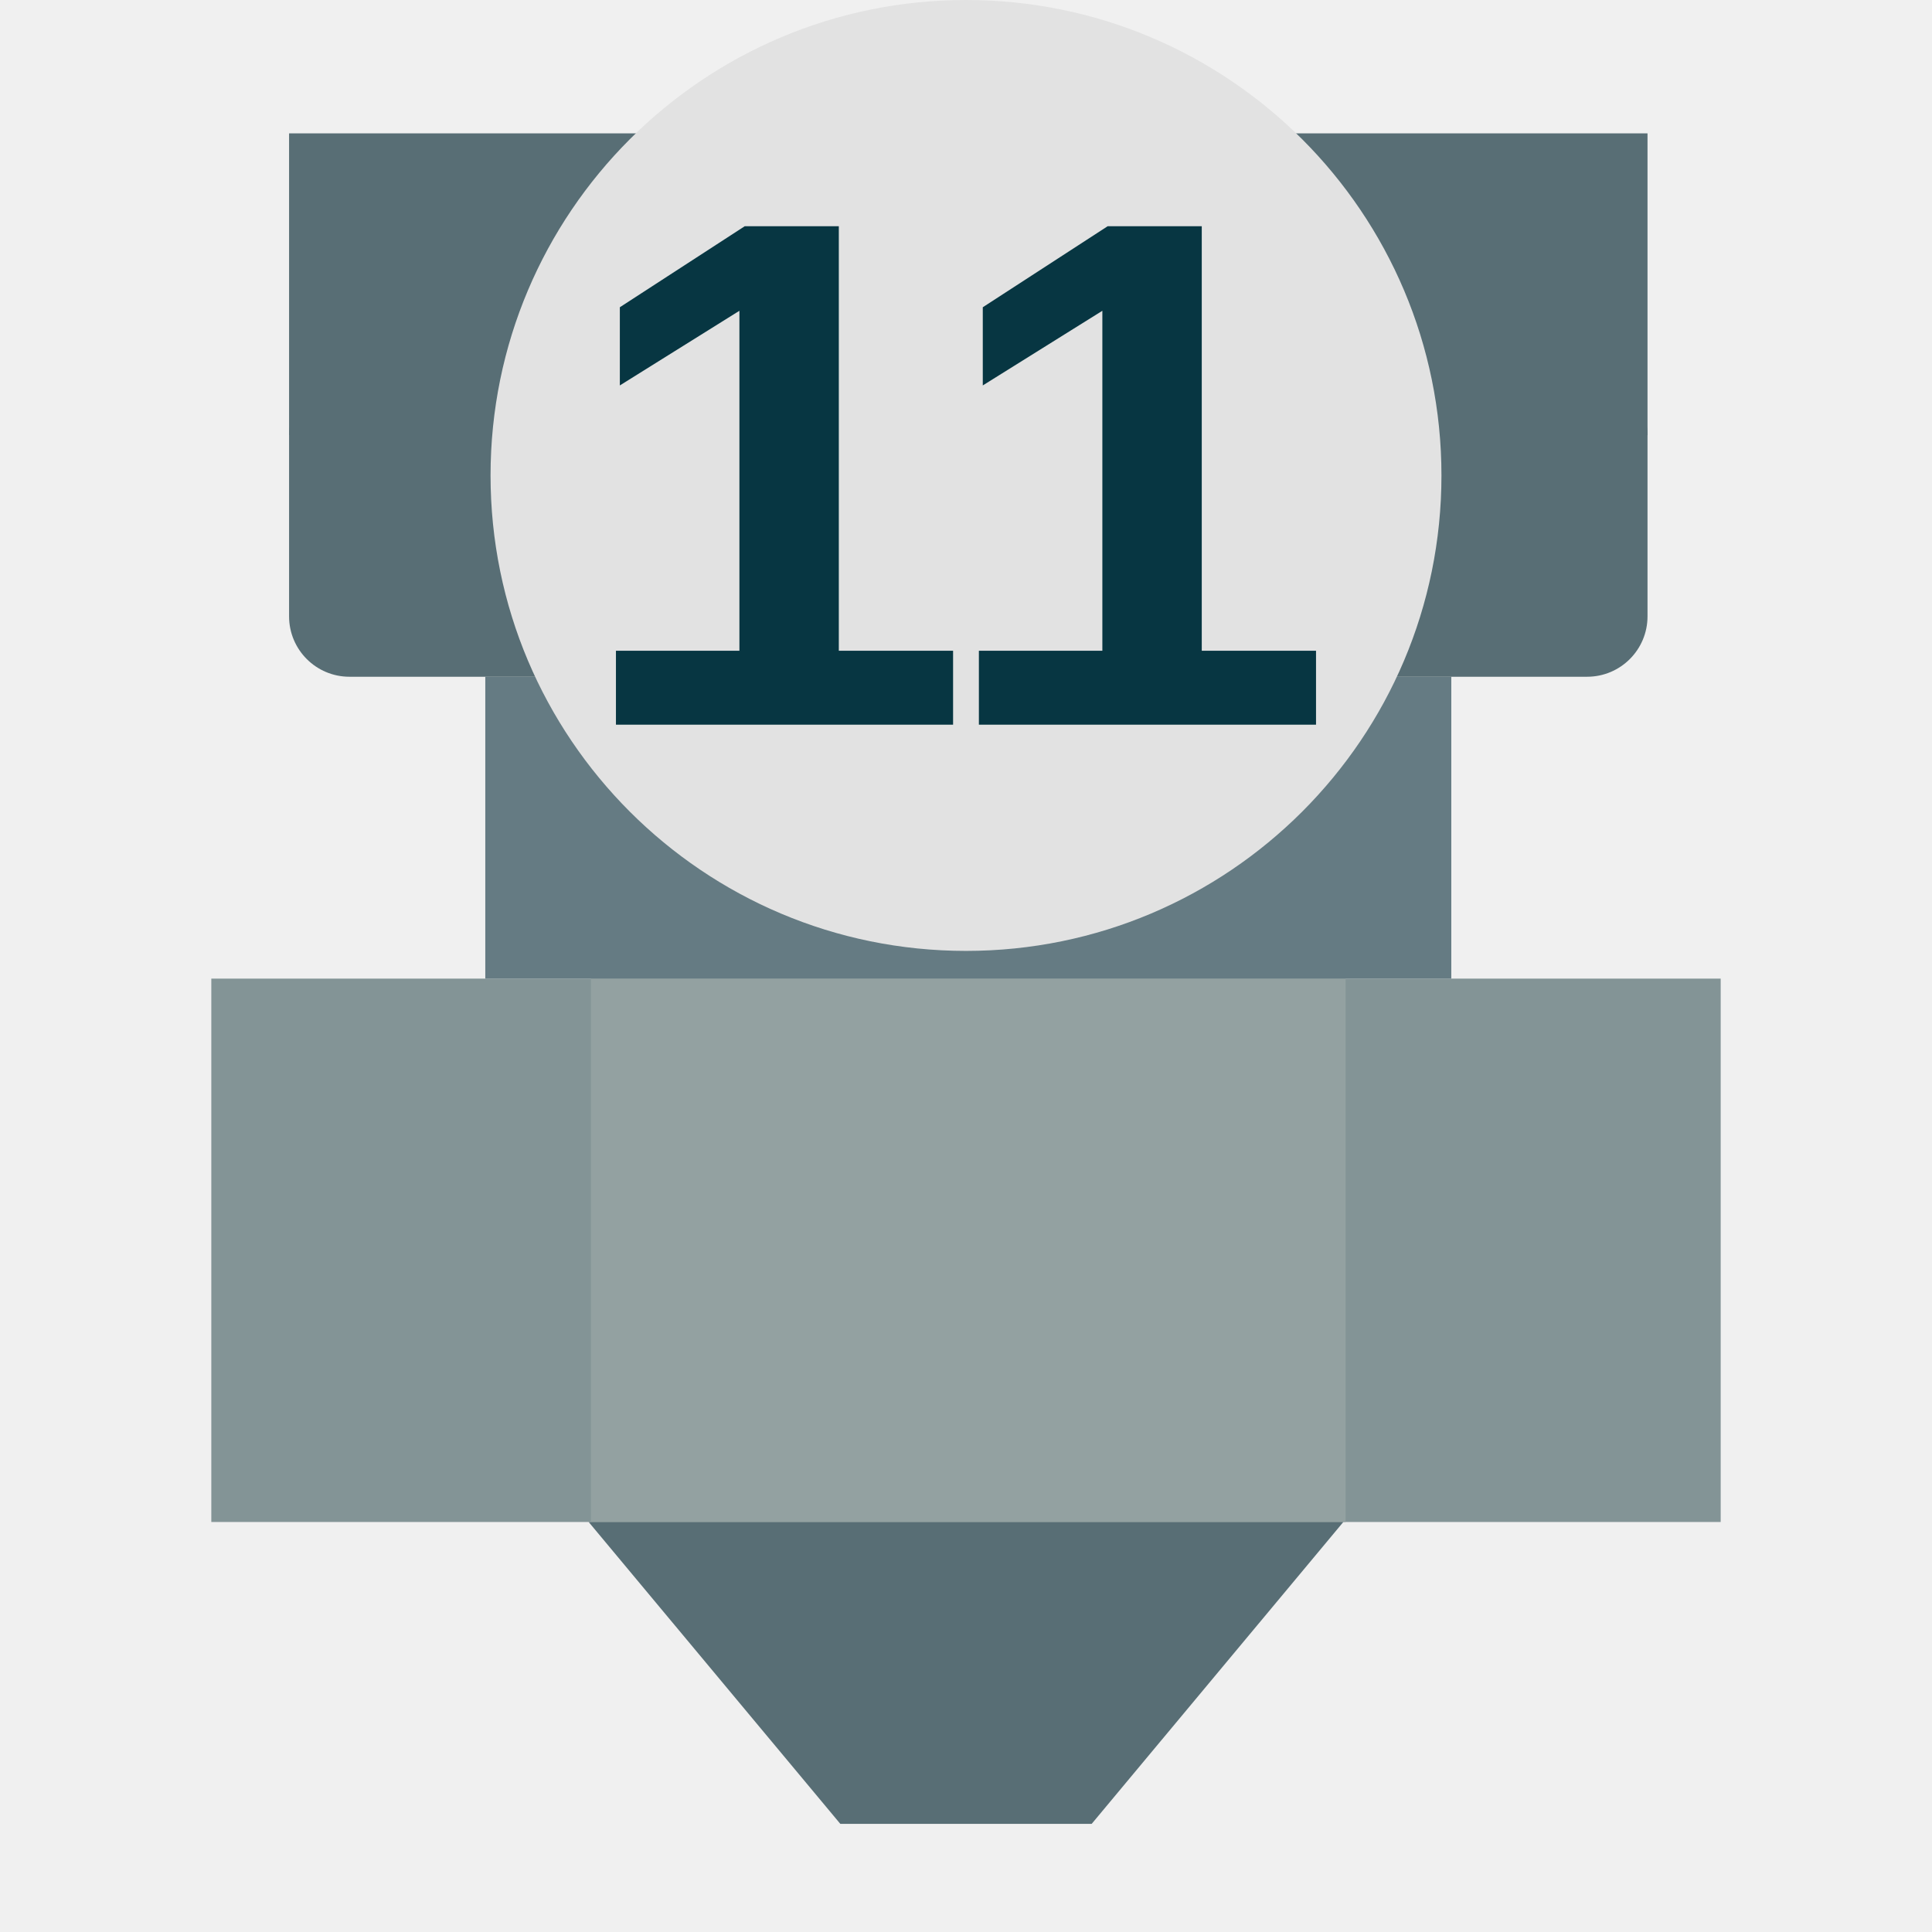
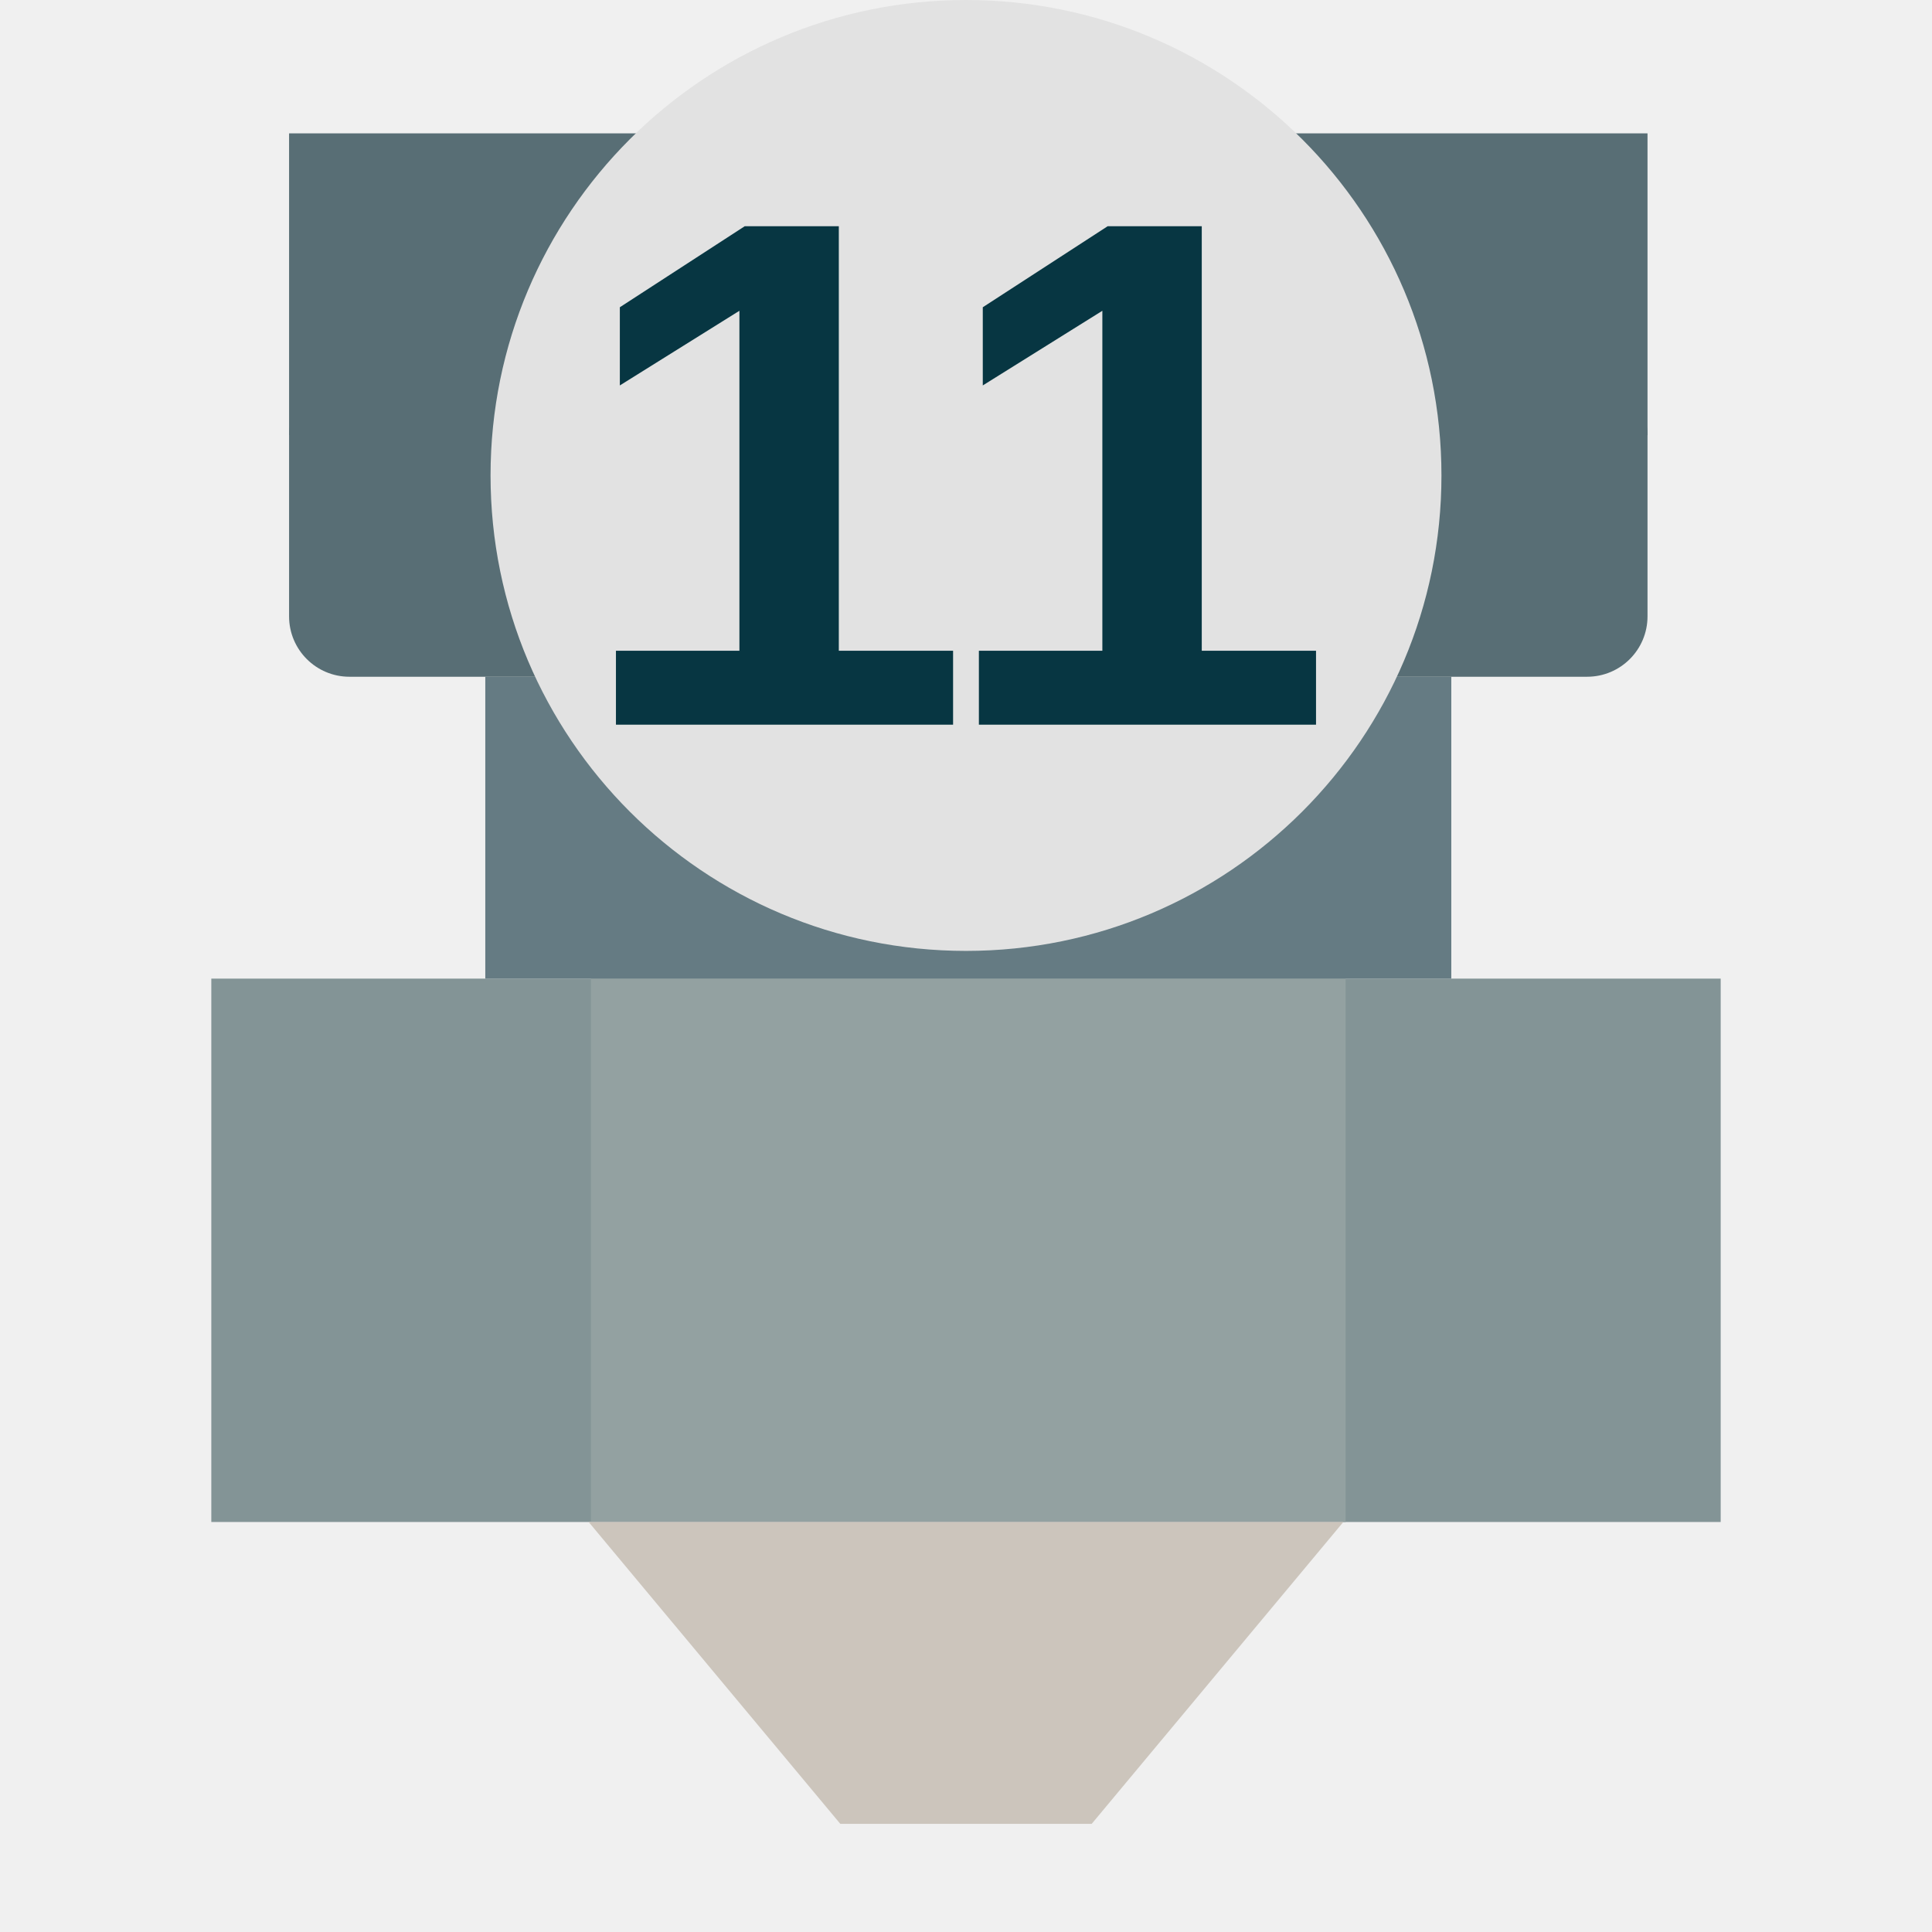
<svg xmlns="http://www.w3.org/2000/svg" width="64" height="64" viewBox="0 0 64 64" version="1.1" id="svg57">
  <defs id="defs61" />
  <rect style="opacity:0.998;fill:#839496;fill-opacity:1;stroke:none;stroke-width:2;stroke-linecap:round;stroke-linejoin:round;stroke-miterlimit:4;stroke-dasharray:none;stop-color:#000000" id="rect1033" width="50" height="18" x="7" y="32.418" />
  <rect style="opacity:0.998;fill:#93a1a1;fill-opacity:1;stroke:none;stroke-width:2;stroke-linecap:round;stroke-linejoin:round;stroke-miterlimit:4;stroke-dasharray:none;stop-color:#000000" id="rect1035" width="25" height="18" x="19.576" y="32.418" />
-   <path style="fill:#586e75;fill-opacity:1;stroke:none;stroke-width:1px;stroke-linecap:butt;stroke-linejoin:miter;stroke-opacity:1" d="m 19.5,50.418 h 25 l -8.337,10 h -8.326 z" id="path1037" />
+   <path style="fill:#ccc5bc;fill-opacity:1;stroke:none;stroke-width:1px;stroke-linecap:butt;stroke-linejoin:miter;stroke-opacity:1" d="m 19.5,50.418 h 25 l -8.337,10 h -8.326 z" id="path1037" />
  <rect style="opacity:0.998;fill:#657b83;fill-opacity:1;stroke:none;stroke-width:2;stroke-linecap:round;stroke-linejoin:round;stroke-miterlimit:4;stroke-dasharray:none;stop-color:#000000" id="rect1039" width="32" height="10" x="16.076" y="22.418" />
  <rect style="opacity:0.998;fill:#586e75;fill-opacity:1;stroke:none;stroke-width:2;stroke-linecap:round;stroke-linejoin:round;stroke-miterlimit:4;stroke-dasharray:none;stop-color:#000000" id="rect1055" width="45" height="10" x="9.576" y="12.418" ry="2" rx="2" />
  <rect style="opacity:0.998;fill:#586e75;fill-opacity:1;stroke:none;stroke-width:2;stroke-linecap:round;stroke-linejoin:round;stroke-miterlimit:4;stroke-dasharray:none;stop-color:#000000" id="rect1065" width="45" height="10" x="9.576" y="4.418" />
  <circle id="circle46" stroke="#000000" stroke-width="0.5" fill="#ffffff" cx="32" cy="15.75" style="fill-rule:evenodd;stroke:none;stroke-width:2;stroke-miterlimit:4;stroke-dasharray:none;fill:#e2e2e2" r="15.75" />
  <g aria-label="3" id="1" style="font-weight:500;font-size:21.333px;font-family:OpenSans-SemiBold, 'Open Sans';fill:#073642;fill-opacity:1;fill-rule:evenodd;stroke:#073642;stroke-width:2;stroke-miterlimit:4;stroke-dasharray:none;stroke-opacity:1" transform="translate(0,-16.25)" />
  <path d="m 20.404,24.006 v -2.449 h 4.09 V 10.295 l -3.961,2.473 v -2.59 l 4.137,-2.684 h 3.117 V 21.557 h 3.785 v 2.449 z m 12.023,0 v -2.449 h 4.09 V 10.295 l -3.961,2.473 v -2.59 l 4.137,-2.684 h 3.117 V 21.557 h 3.785 v 2.449 z" id="text2" style="font-weight:bold;font-size:24px;line-height:1.25;font-family:'Liberation Sans';-inkscape-font-specification:'Liberation Sans Bold';fill:#073642;stroke-width:2" aria-label="11" />
</svg>
